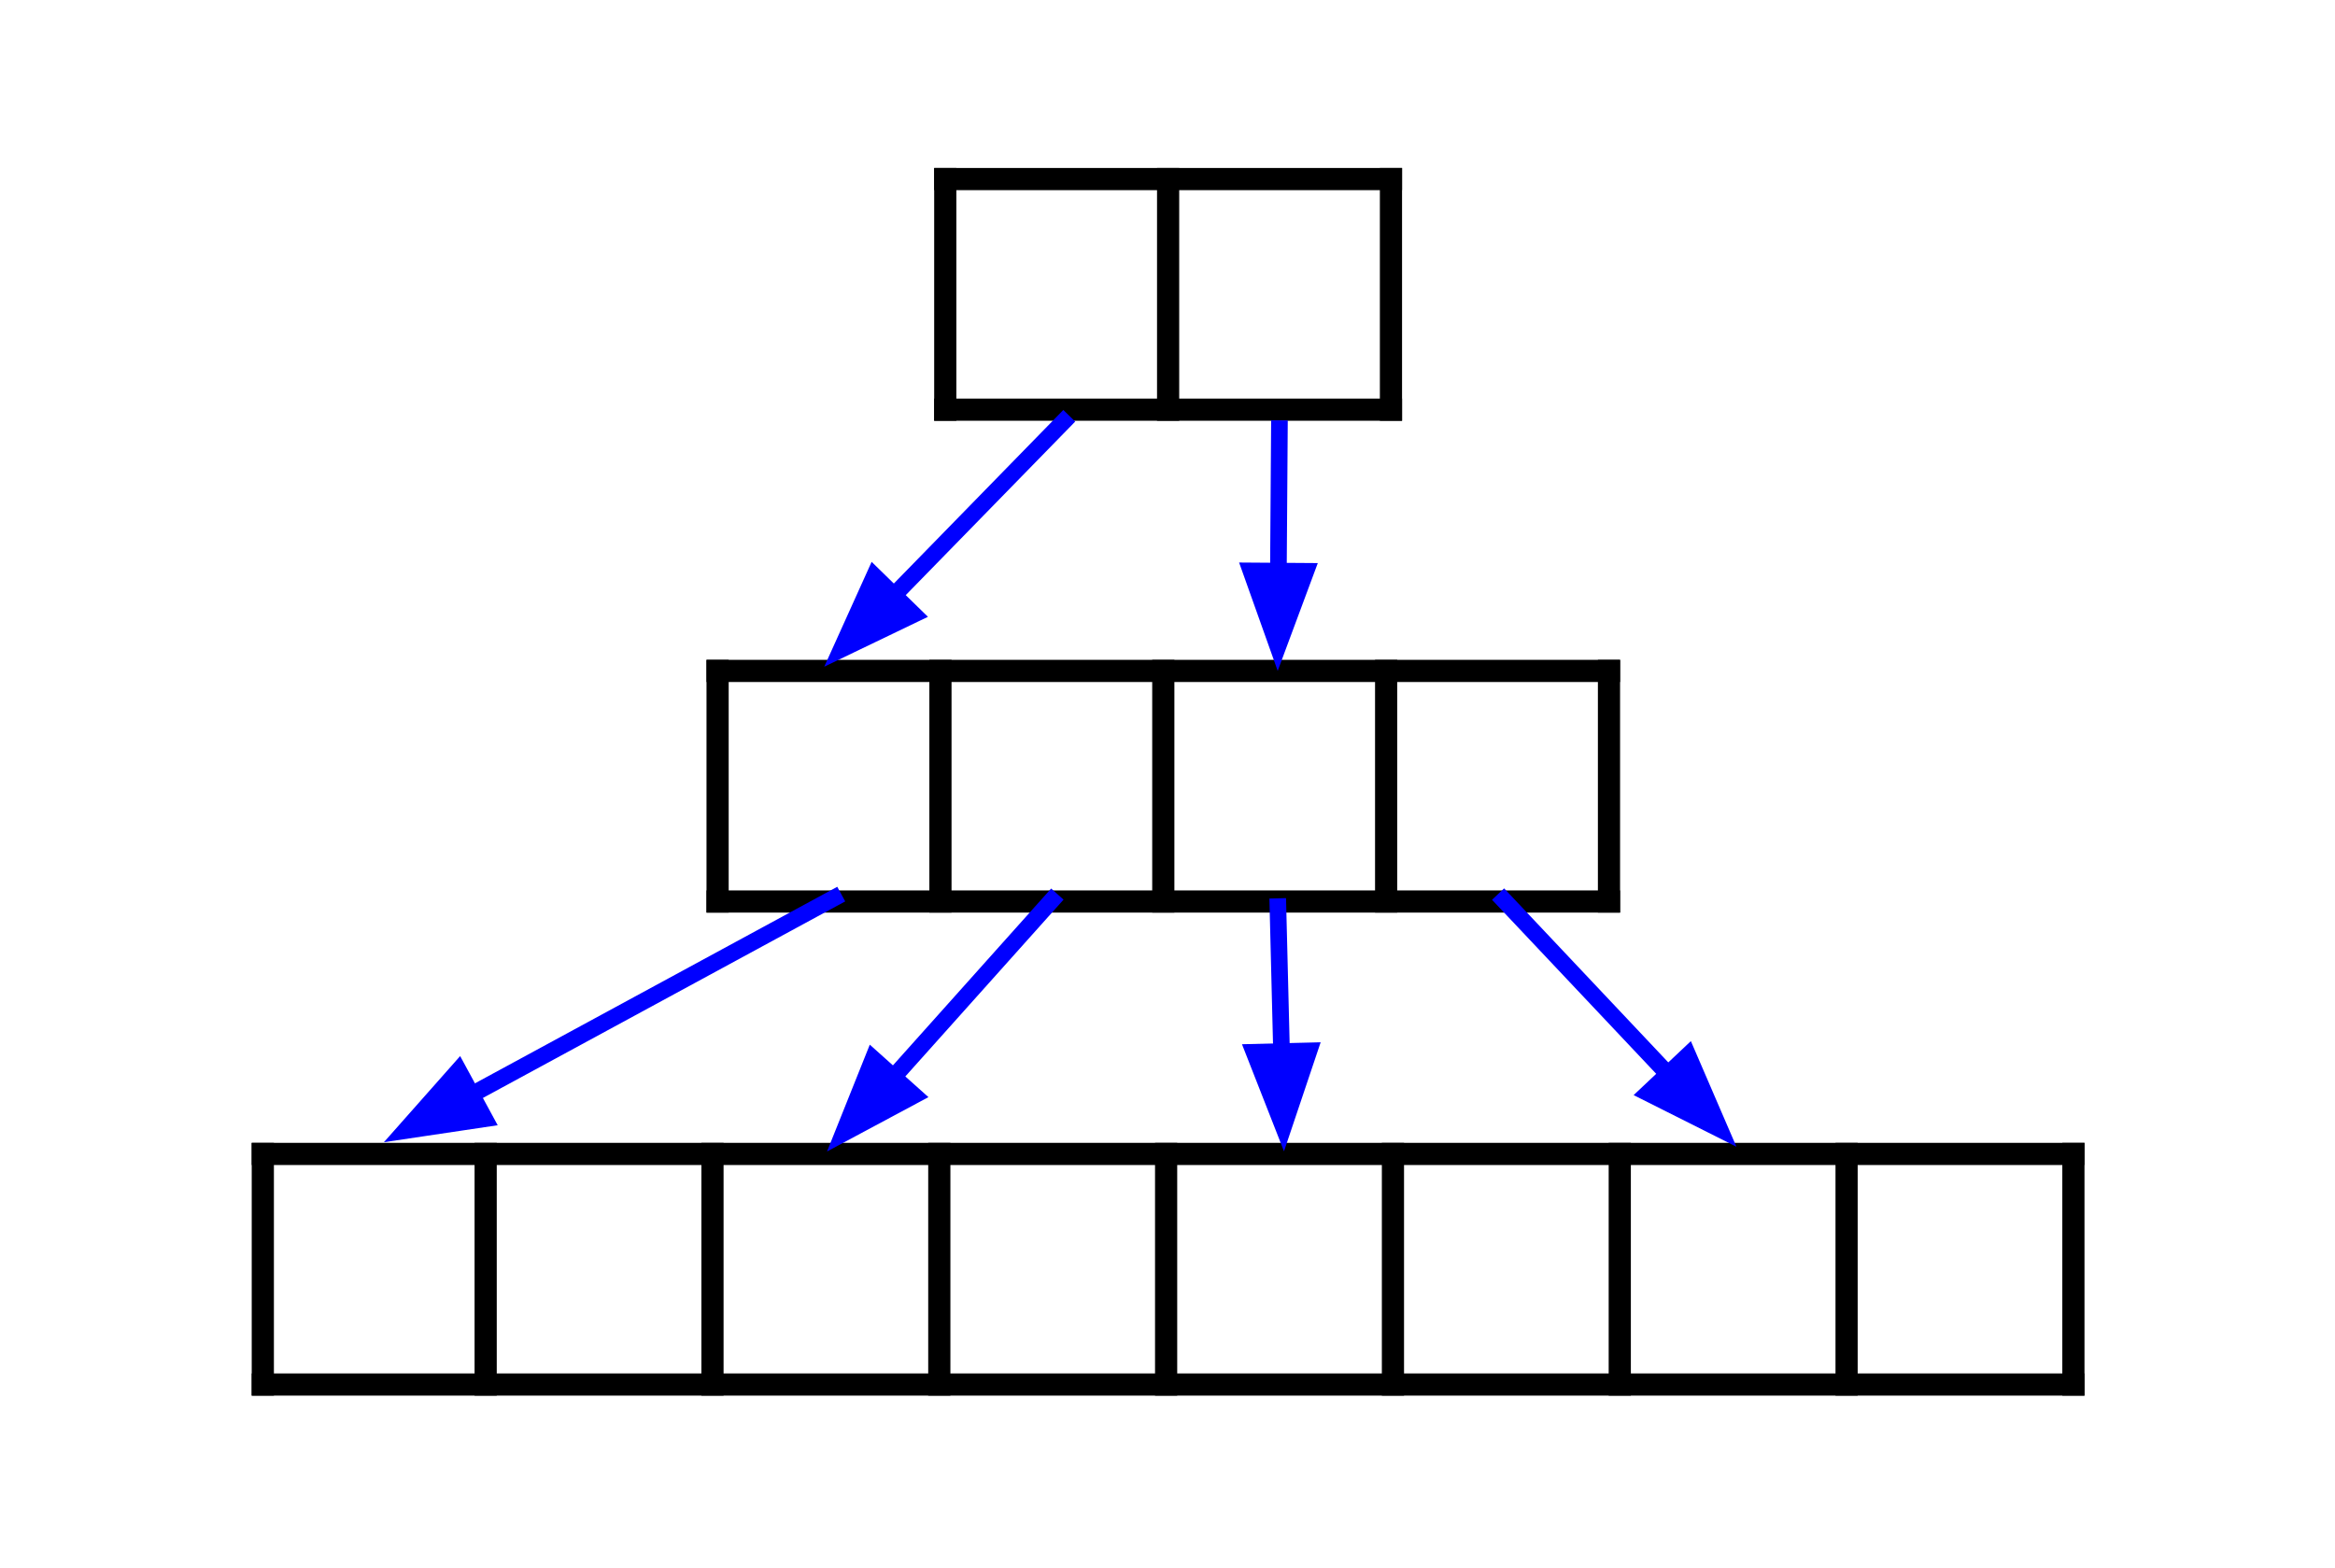
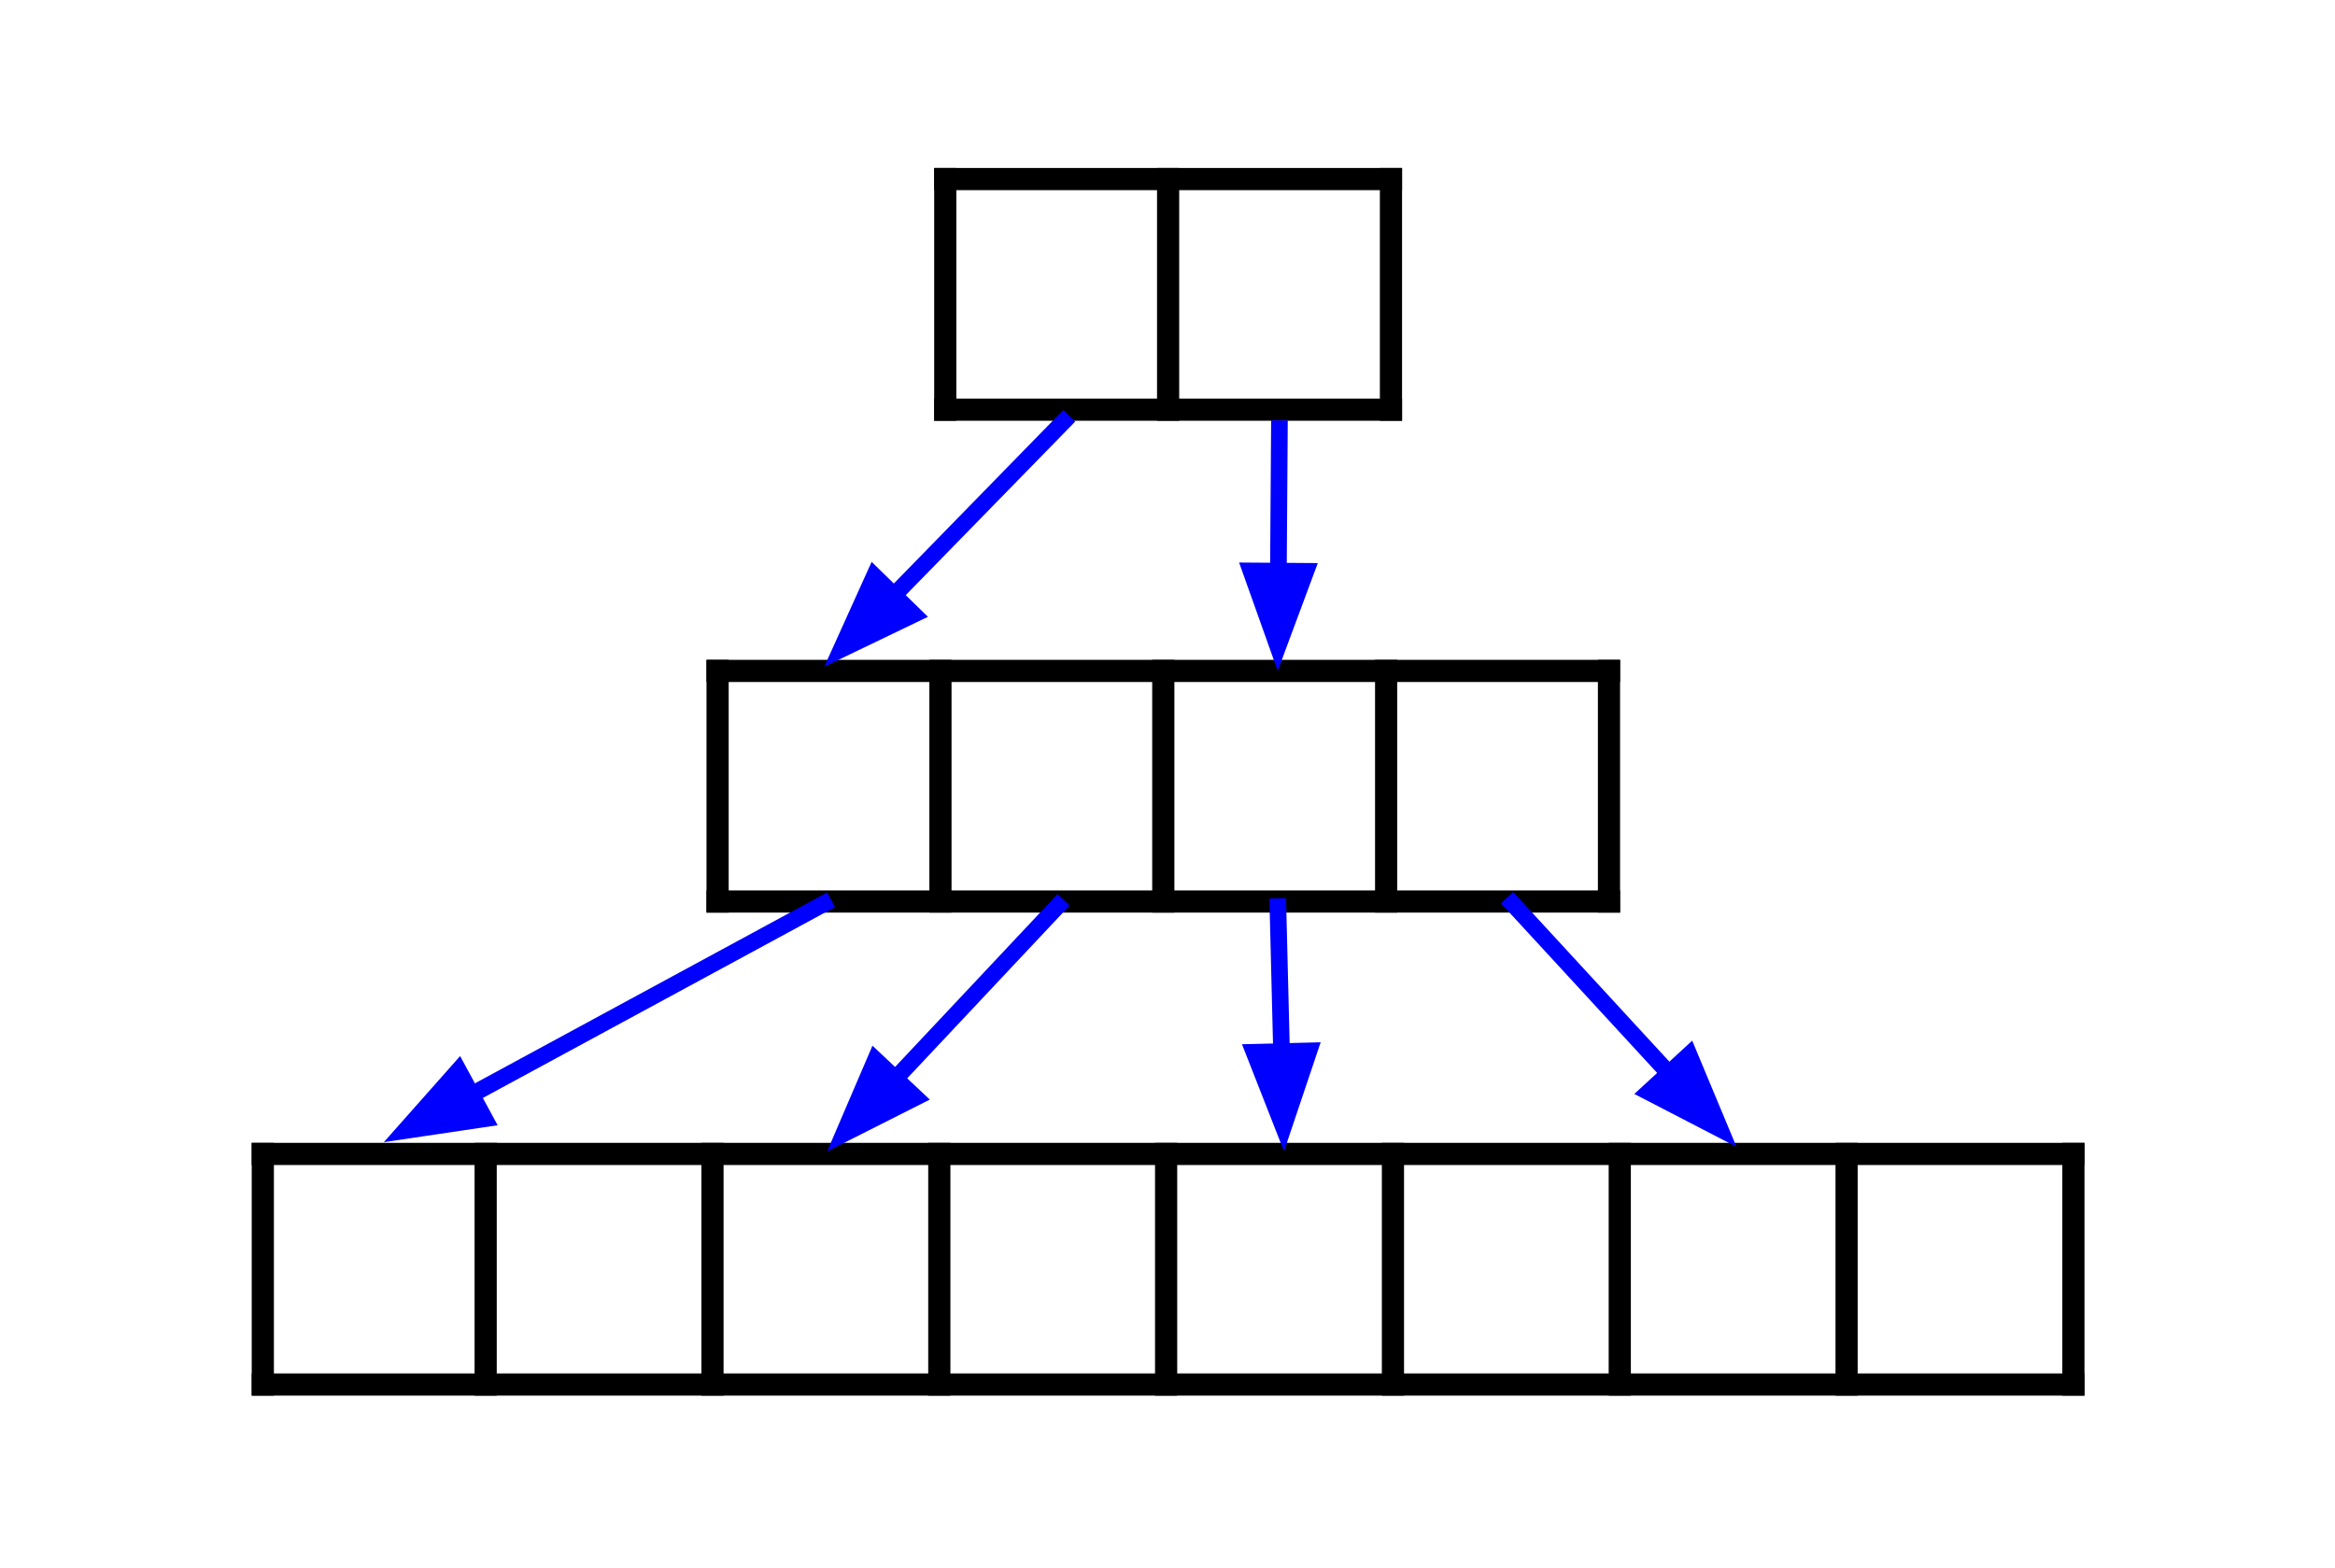
<svg xmlns="http://www.w3.org/2000/svg" version="1.1" viewBox="0.0 0.0 421.155 282.693" fill="none" stroke="none" stroke-linecap="square" stroke-miterlimit="10">
  <clipPath id="p.0">
    <path d="m0 0l421.155 0l0 282.693l-421.155 0l0 -282.693z" clip-rule="nonzero" />
  </clipPath>
  <g clip-path="url(#p.0)">
    <path fill="#000000" fill-opacity="0.0" d="m0 0l421.155 0l0 282.693l-421.155 0z" fill-rule="evenodd" />
    <path stroke="#000000" stroke-width="4.0" stroke-linecap="butt" d="m129.43 119.026l0 45.596" fill-rule="nonzero" />
    <path stroke="#000000" stroke-width="4.0" stroke-linecap="butt" d="m169.625 119.026l0 45.596" fill-rule="nonzero" />
    <path stroke="#000000" stroke-width="4.0" stroke-linecap="butt" d="m209.819 119.026l0 45.596" fill-rule="nonzero" />
    <path stroke="#000000" stroke-width="4.0" stroke-linecap="butt" d="m250.013 119.026l0 45.596" fill-rule="nonzero" />
    <path stroke="#000000" stroke-width="4.0" stroke-linecap="butt" d="m290.207 119.026l0 45.596" fill-rule="nonzero" />
    <path stroke="#000000" stroke-width="4.0" stroke-linecap="butt" d="m127.43 121.026l164.777 0" fill-rule="nonzero" />
    <path stroke="#000000" stroke-width="4.0" stroke-linecap="butt" d="m127.43 162.622l164.777 0" fill-rule="nonzero" />
    <path stroke="#000000" stroke-width="4.0" stroke-linecap="butt" d="m47.403 206.155l0 45.596" fill-rule="nonzero" />
    <path stroke="#000000" stroke-width="4.0" stroke-linecap="butt" d="m87.597 206.155l0 45.596" fill-rule="nonzero" />
    <path stroke="#000000" stroke-width="4.0" stroke-linecap="butt" d="m128.508 206.155l0 45.596" fill-rule="nonzero" />
    <path stroke="#000000" stroke-width="4.0" stroke-linecap="butt" d="m169.419 206.155l0 45.596" fill-rule="nonzero" />
    <path stroke="#000000" stroke-width="4.0" stroke-linecap="butt" d="m210.329 206.155l0 45.596" fill-rule="nonzero" />
    <path stroke="#000000" stroke-width="4.0" stroke-linecap="butt" d="m251.24 206.155l0 45.596" fill-rule="nonzero" />
    <path stroke="#000000" stroke-width="4.0" stroke-linecap="butt" d="m292.151 206.155l0 45.596" fill-rule="nonzero" />
    <path stroke="#000000" stroke-width="4.0" stroke-linecap="butt" d="m333.062 206.155l0 45.596" fill-rule="nonzero" />
    <path stroke="#000000" stroke-width="4.0" stroke-linecap="butt" d="m373.972 206.155l0 45.596" fill-rule="nonzero" />
    <path stroke="#000000" stroke-width="4.0" stroke-linecap="butt" d="m45.403 208.155l330.57 0" fill-rule="nonzero" />
    <path stroke="#000000" stroke-width="4.0" stroke-linecap="butt" d="m45.403 249.751l330.57 0" fill-rule="nonzero" />
    <path stroke="#000000" stroke-width="4.0" stroke-linecap="butt" d="m170.495 30.302l0 45.596" fill-rule="nonzero" />
    <path stroke="#000000" stroke-width="4.0" stroke-linecap="butt" d="m210.689 30.302l0 45.596" fill-rule="nonzero" />
    <path stroke="#000000" stroke-width="4.0" stroke-linecap="butt" d="m250.883 30.302l0 45.596" fill-rule="nonzero" />
    <path stroke="#000000" stroke-width="4.0" stroke-linecap="butt" d="m168.495 32.302l84.388 0" fill-rule="nonzero" />
    <path stroke="#000000" stroke-width="4.0" stroke-linecap="butt" d="m168.495 73.898l84.388 0" fill-rule="nonzero" />
    <path fill="#000000" fill-opacity="0.0" d="m192.858 75.0l-44.189 45.26" fill-rule="evenodd" />
    <path stroke="#0000ff" stroke-width="3.0" stroke-linejoin="round" stroke-linecap="butt" d="m192.858 75.0l-31.614 32.38" fill-rule="evenodd" />
    <path fill="#0000ff" stroke="#0000ff" stroke-width="3.0" stroke-linecap="butt" d="m157.698 103.919l-5.965 13.203l13.056 -6.28z" fill-rule="evenodd" />
    <path fill="#000000" fill-opacity="0.0" d="m230.769 75.824l-0.315 45.197" fill-rule="evenodd" />
    <path stroke="#0000ff" stroke-width="3.0" stroke-linejoin="round" stroke-linecap="butt" d="m230.769 75.824l-0.19 27.197" fill-rule="evenodd" />
    <path fill="#0000ff" stroke="#0000ff" stroke-width="3.0" stroke-linecap="butt" d="m225.624 102.987l4.86 13.648l5.05 -13.579z" fill-rule="evenodd" />
-     <path fill="#000000" fill-opacity="0.0" d="m151.73 161.283l-82.488 44.756" fill-rule="evenodd" />
-     <path stroke="#0000ff" stroke-width="3.0" stroke-linejoin="round" stroke-linecap="butt" d="m151.73 161.283l-66.667 36.172" fill-rule="evenodd" />
-     <path fill="#0000ff" stroke="#0000ff" stroke-width="3.0" stroke-linecap="butt" d="m82.7 193.1l-9.603 10.848l14.33 -2.137z" fill-rule="evenodd" />
-     <path fill="#000000" fill-opacity="0.0" d="m190.711 161.283l-41.543 46.425" fill-rule="evenodd" />
-     <path stroke="#0000ff" stroke-width="3.0" stroke-linejoin="round" stroke-linecap="butt" d="m190.711 161.283l-29.54 33.012" fill-rule="evenodd" />
-     <path fill="#0000ff" stroke="#0000ff" stroke-width="3.0" stroke-linecap="butt" d="m157.478 190.991l-5.386 13.45l12.771 -6.841z" fill-rule="evenodd" />
+     <path fill="#000000" fill-opacity="0.0" d="m149.89 162.315l-80.661 43.717" fill-rule="evenodd" />
+     <path stroke="#0000ff" stroke-width="3.0" stroke-linejoin="round" stroke-linecap="butt" d="m149.89 162.315l-64.836 35.14" fill-rule="evenodd" />
+     <path fill="#0000ff" stroke="#0000ff" stroke-width="3.0" stroke-linecap="butt" d="m82.692 193.098l-9.608 10.844l14.331 -2.131z" fill-rule="evenodd" />
+     <path fill="#000000" fill-opacity="0.0" d="m191.827 162.315l-42.646 45.386" fill-rule="evenodd" />
+     <path stroke="#0000ff" stroke-width="3.0" stroke-linejoin="round" stroke-linecap="butt" d="m191.827 162.315l-30.32 32.268" fill-rule="evenodd" />
+     <path fill="#0000ff" stroke="#0000ff" stroke-width="3.0" stroke-linecap="butt" d="m157.896 191.19l-5.711 13.315l12.934 -6.528z" fill-rule="evenodd" />
    <path fill="#000000" fill-opacity="0.0" d="m230.457 162.047l1.134 45.638" fill-rule="evenodd" />
    <path stroke="#0000ff" stroke-width="3.0" stroke-linejoin="round" stroke-linecap="butt" d="m230.457 162.047l0.687 27.643" fill-rule="evenodd" />
    <path fill="#0000ff" stroke="#0000ff" stroke-width="3.0" stroke-linecap="butt" d="m226.19 189.814l5.292 13.487l4.616 -13.733z" fill-rule="evenodd" />
-     <path fill="#000000" fill-opacity="0.0" d="m270.202 161.283l42.992 45.575" fill-rule="evenodd" />
-     <path stroke="#0000ff" stroke-width="3.0" stroke-linejoin="round" stroke-linecap="butt" d="m270.202 161.283l30.641 32.481" fill-rule="evenodd" />
-     <path fill="#0000ff" stroke="#0000ff" stroke-width="3.0" stroke-linecap="butt" d="m297.238 197.165l12.947 6.503l-5.738 -13.304z" fill-rule="evenodd" />
+     <path fill="#000000" fill-opacity="0.0" d="m271.819 161.927l41.386 44.945" fill-rule="evenodd" />
+     <path stroke="#0000ff" stroke-width="3.0" stroke-linejoin="round" stroke-linecap="butt" d="m271.819 161.927l29.193 31.703" fill-rule="evenodd" />
+     <path fill="#0000ff" stroke="#0000ff" stroke-width="3.0" stroke-linecap="butt" d="m297.367 196.987l12.867 6.659l-5.577 -13.372z" fill-rule="evenodd" />
  </g>
</svg>
